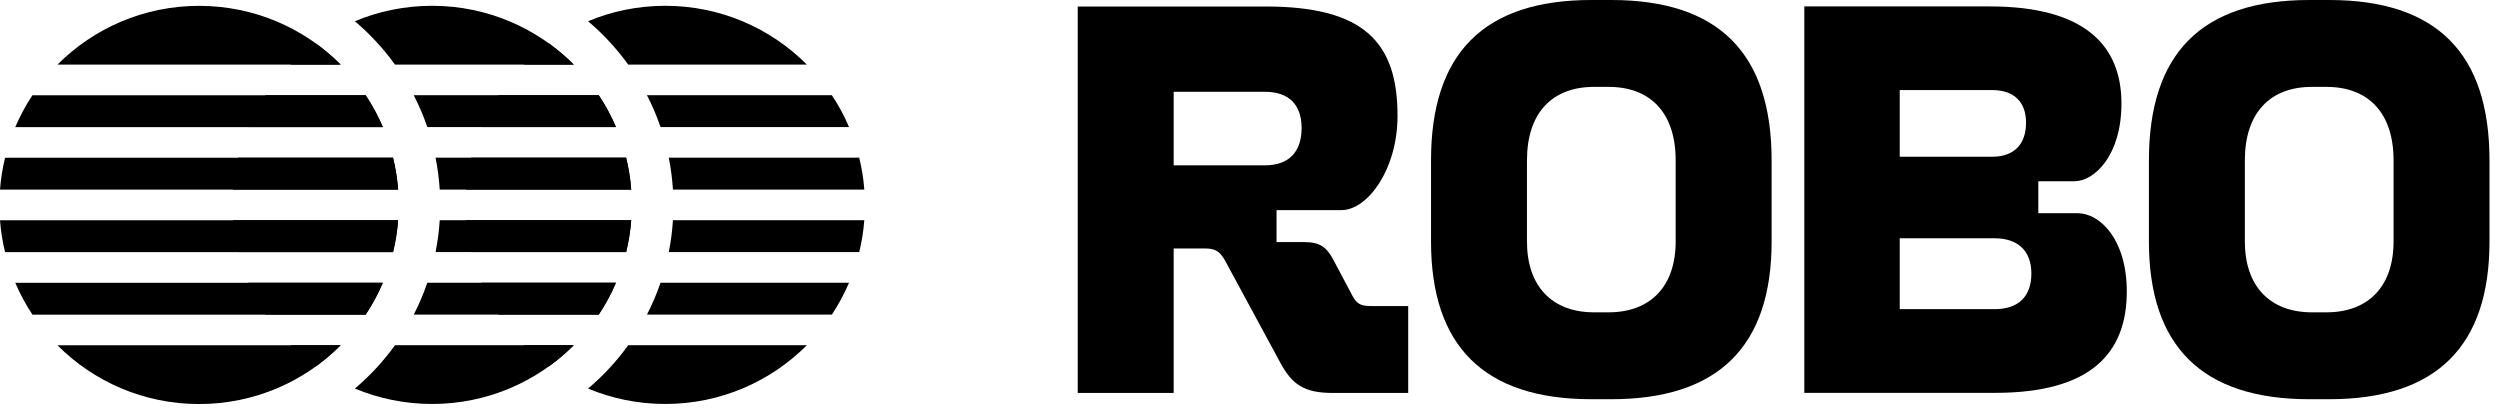
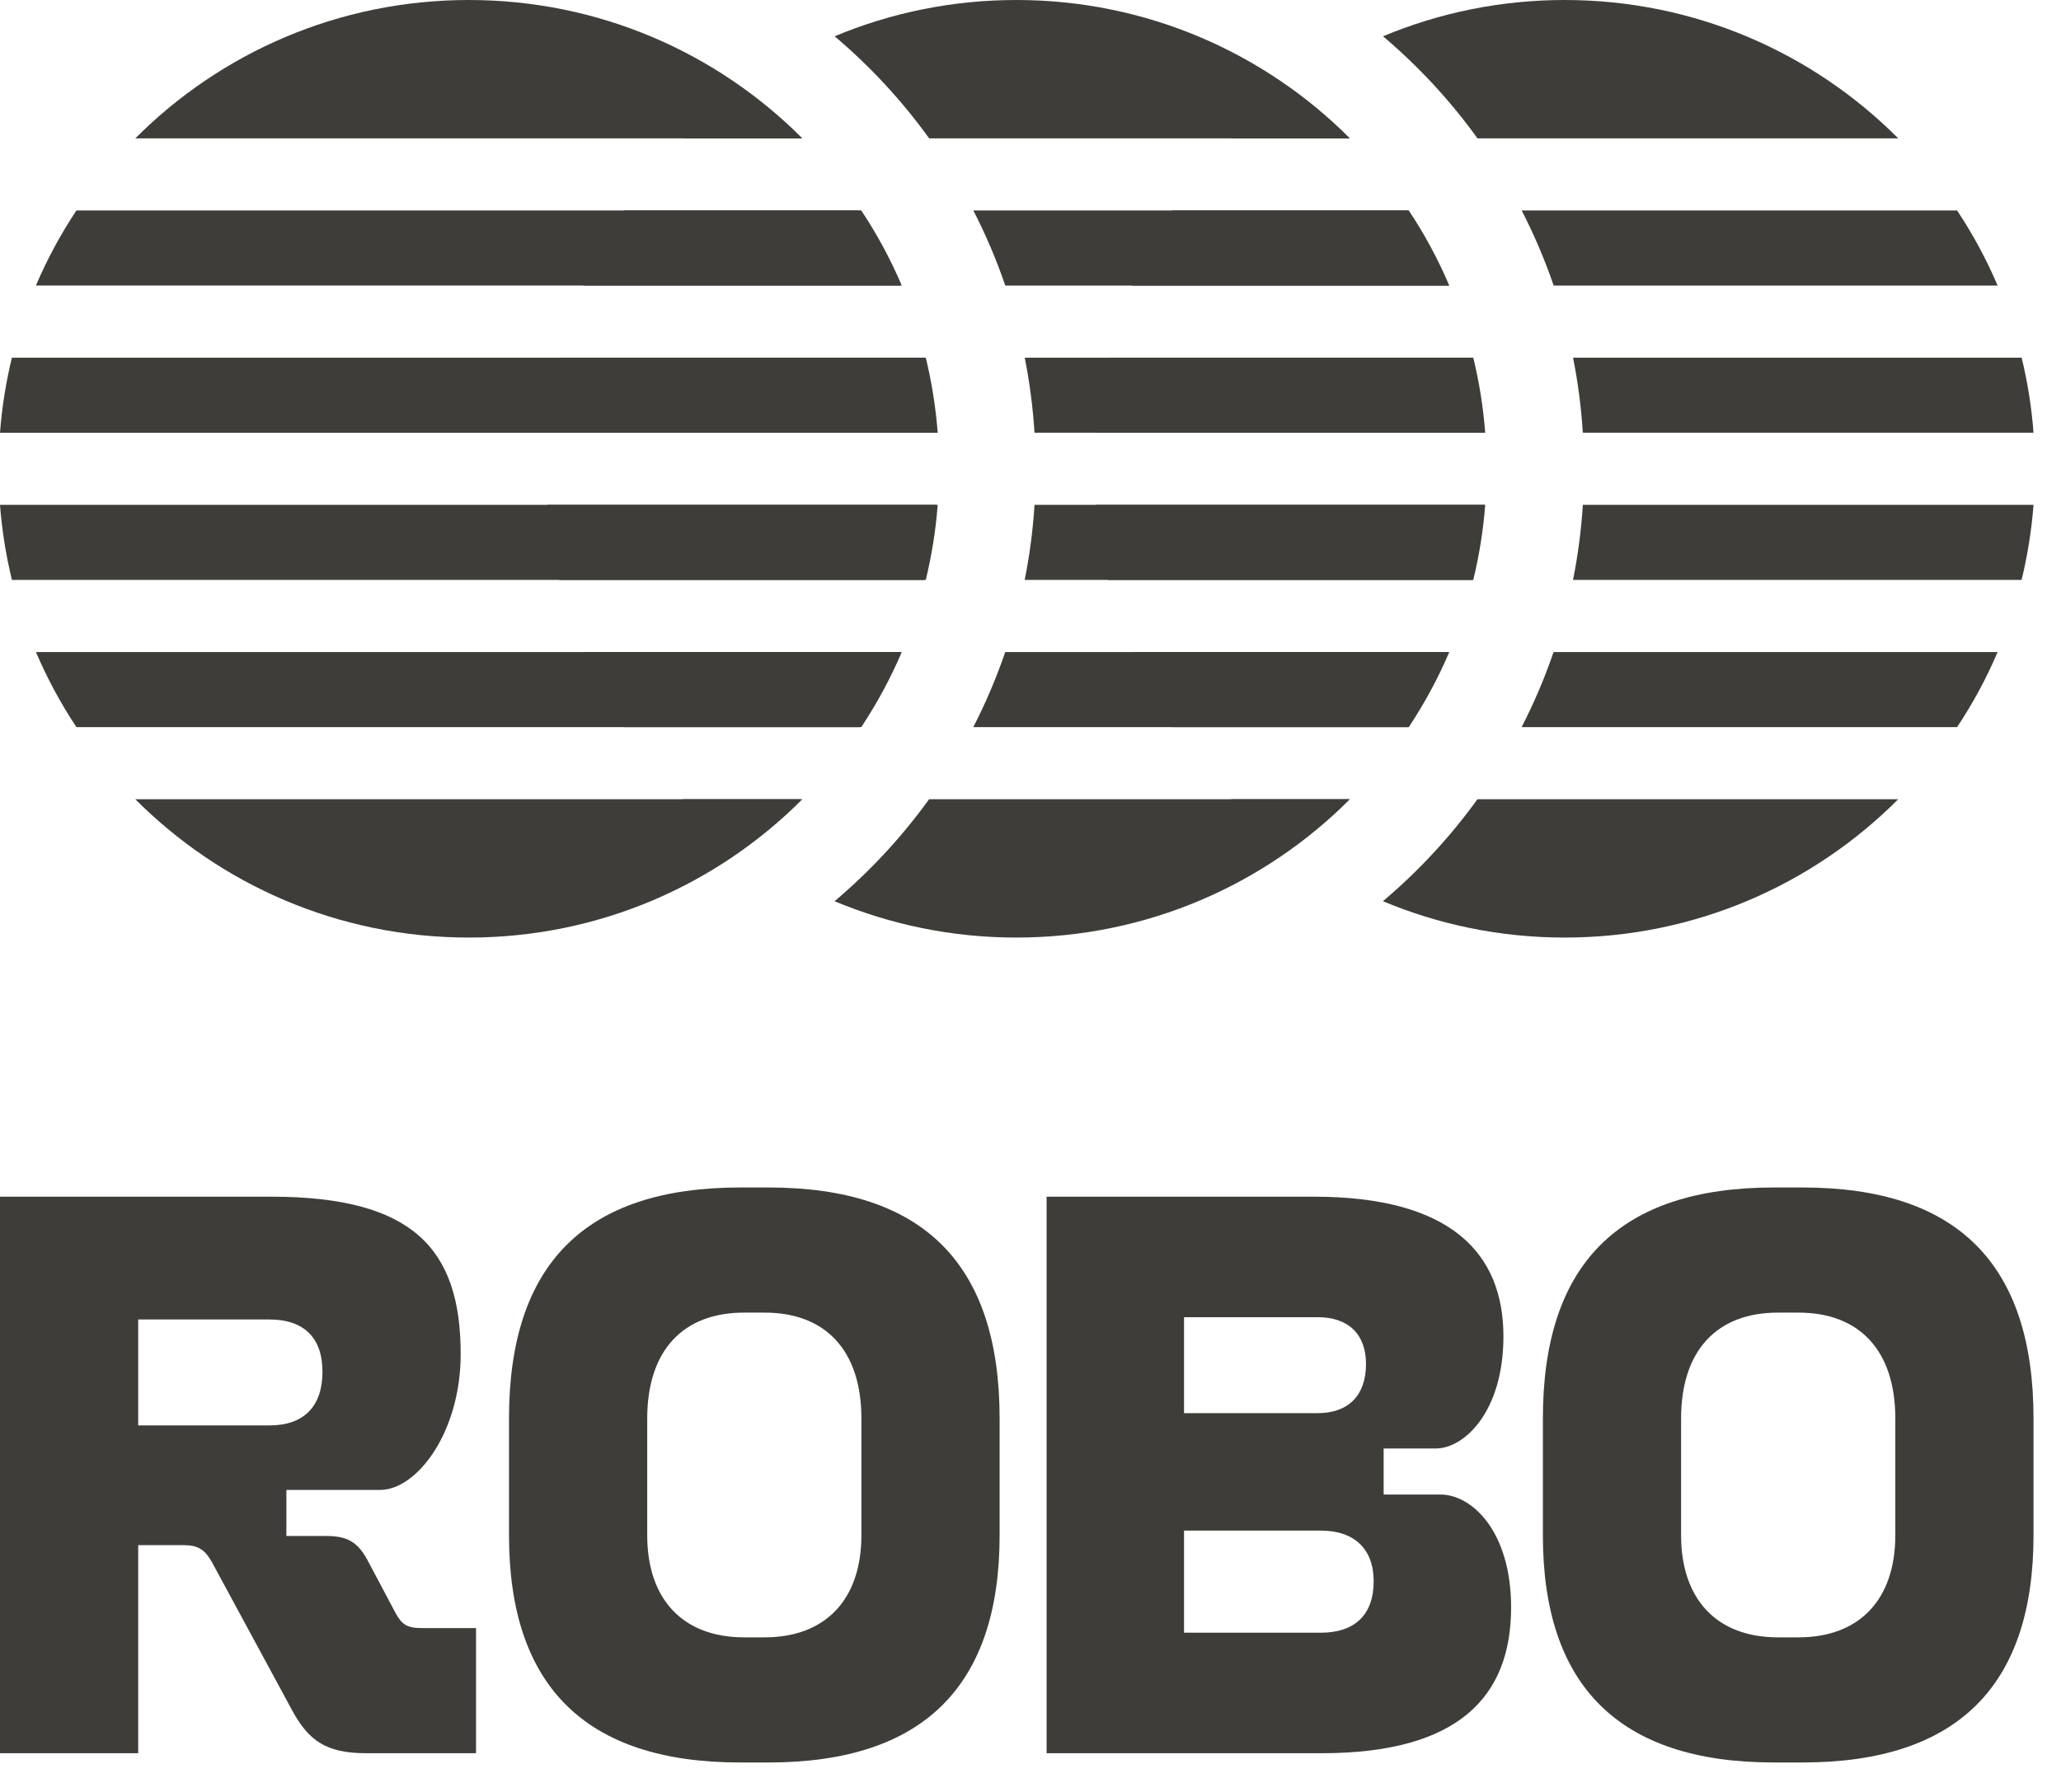
- <svg xmlns="http://www.w3.org/2000/svg" width="164" height="27" viewBox="0 0 164 27" fill="none">
-   <path d="M151.493 26.189C144.43 26.189 140.969 22.692 140.969 15.839V10.524C140.969 3.497 144.43 0 151.493 0L152.787 0C159.85 0 163.311 3.497 163.311 10.524V15.839C163.311 22.692 159.85 26.189 152.787 26.189H151.493ZM147.262 15.839C147.262 18.776 148.906 20.489 151.668 20.489H152.612C155.374 20.489 157.018 18.776 157.018 15.839V10.524C157.018 7.413 155.374 5.699 152.612 5.699H151.668C148.906 5.699 147.262 7.413 147.262 10.524V15.839Z" fill="black" />
-   <path d="M118.363 25.771V0.421L130.531 0.421C136.79 0.421 139.167 3.008 139.167 6.785C139.167 10.211 137.384 11.889 136.091 11.889H133.713V13.987H136.3C137.734 13.987 139.517 15.666 139.517 19.127C139.517 23.183 137.14 25.771 130.881 25.771H118.363ZM124.622 20.281H130.846C132.384 20.281 133.258 19.477 133.258 17.938C133.258 16.47 132.384 15.631 130.846 15.631L124.622 15.631V20.281ZM124.622 10.281L130.706 10.281C132.105 10.281 132.909 9.477 132.909 8.043C132.909 6.68 132.105 5.91 130.706 5.91L124.622 5.91V10.281Z" fill="black" />
-   <path d="M104.399 26.189C97.337 26.189 93.875 22.692 93.875 15.839V10.524C93.875 3.497 97.337 0 104.399 0L105.693 0C112.756 0 116.218 3.497 116.218 10.524V15.839C116.218 22.692 112.756 26.189 105.693 26.189H104.399ZM100.169 15.839C100.169 18.776 101.812 20.489 104.574 20.489H105.518C108.281 20.489 109.924 18.776 109.924 15.839V10.524C109.924 7.413 108.281 5.699 105.518 5.699H104.574C101.812 5.699 100.169 7.413 100.169 10.524V15.839Z" fill="black" />
-   <path d="M70.699 25.776V0.427L83.042 0.427C89.51 0.427 91.678 2.804 91.678 7.595C91.678 11.161 89.685 13.783 88.007 13.783H83.741V15.881H85.559C86.573 15.881 87.028 16.196 87.482 17.07L88.706 19.378C88.986 19.902 89.231 20.077 89.895 20.077H92.378V25.776H87.378C85.524 25.776 84.755 25.182 84.021 23.853L80.35 17.07C80.035 16.511 79.72 16.301 79.091 16.301L76.993 16.301V25.776H70.699ZM76.993 10.846L82.972 10.846C84.545 10.846 85.385 9.972 85.385 8.399C85.385 6.86 84.545 6.021 82.972 6.021L76.993 6.021V10.846Z" fill="black" />
-   <path d="M52.929 22.647C50.556 25.027 47.27 26.5 43.639 26.5C41.845 26.5 40.135 26.141 38.578 25.49C39.567 24.654 40.452 23.699 41.21 22.647H52.929ZM37.639 22.647C37.13 23.157 36.581 23.625 35.994 24.046C35.407 23.625 34.856 23.157 34.348 22.647H37.639ZM40.408 18.546C40.095 19.28 39.717 19.979 39.28 20.637H32.707C32.271 19.98 31.892 19.28 31.579 18.546H40.408ZM55.698 18.546C55.385 19.28 55.007 19.98 54.57 20.637H42.441C42.786 19.967 43.084 19.268 43.331 18.546H55.698ZM41.409 14.446C41.355 15.16 41.241 15.859 41.076 16.537H30.91C30.745 15.859 30.633 15.16 30.578 14.446H41.409ZM56.698 14.446C56.644 15.16 56.532 15.859 56.366 16.537H43.872C44.008 15.854 44.101 15.157 44.145 14.446H56.698ZM41.075 10.345C41.241 11.023 41.355 11.722 41.409 12.437H30.578C30.633 11.722 30.745 11.023 30.91 10.345H41.075ZM56.366 10.345C56.532 11.023 56.645 11.722 56.699 12.437H44.145C44.1 11.726 44.008 11.028 43.872 10.345H56.366ZM39.279 6.245C39.716 6.902 40.095 7.601 40.408 8.335H31.579C31.892 7.602 32.27 6.902 32.706 6.245H39.279ZM54.57 6.245C55.007 6.902 55.385 7.602 55.698 8.335H43.331C43.084 7.613 42.785 6.915 42.44 6.245H54.57ZM35.992 2.835C36.579 3.257 37.13 3.725 37.639 4.236H34.348C34.856 3.726 35.406 3.257 35.992 2.835ZM43.639 0.38C47.271 0.38 50.557 1.855 52.93 4.236H41.209C40.451 3.184 39.566 2.228 38.577 1.392C40.134 0.741 41.844 0.38 43.639 0.38Z" fill="black" />
-   <path d="M37.636 22.647C35.263 25.027 31.977 26.5 28.346 26.5C26.55 26.5 24.839 26.14 23.281 25.488C24.269 24.652 25.154 23.698 25.911 22.647H37.636ZM22.341 22.647C21.833 23.156 21.284 23.624 20.698 24.044C20.112 23.624 19.562 23.156 19.055 22.647H22.341ZM25.109 18.546C24.797 19.28 24.418 19.979 23.981 20.637H17.414C16.978 19.98 16.599 19.28 16.286 18.546H25.109ZM40.405 18.546C40.092 19.28 39.714 19.98 39.277 20.637H27.143C27.487 19.967 27.785 19.268 28.032 18.546H40.405ZM26.11 14.446C26.056 15.16 25.943 15.859 25.777 16.537H15.617C15.452 15.859 15.34 15.16 15.285 14.446H26.11ZM41.405 14.446C41.351 15.16 41.239 15.859 41.073 16.537H28.573C28.709 15.854 28.802 15.157 28.847 14.446H41.405ZM25.777 10.345C25.943 11.023 26.056 11.722 26.11 12.437H15.285C15.34 11.722 15.452 11.023 15.617 10.345H25.777ZM41.073 10.345C41.239 11.023 41.351 11.722 41.405 12.437H28.846C28.801 11.726 28.709 11.028 28.573 10.345H41.073ZM23.98 6.245C24.417 6.902 24.796 7.601 25.109 8.335H16.285C16.598 7.602 16.977 6.902 17.413 6.245H23.98ZM39.277 6.245C39.714 6.902 40.092 7.602 40.405 8.335H28.032C27.785 7.613 27.486 6.915 27.142 6.245H39.277ZM20.696 2.837C21.283 3.258 21.833 3.726 22.341 4.236H19.054C19.561 3.727 20.111 3.258 20.696 2.837ZM28.346 0.38C31.978 0.38 35.264 1.855 37.637 4.236H25.91C25.152 3.184 24.268 2.229 23.279 1.393C24.838 0.741 26.55 0.38 28.346 0.38Z" fill="black" />
-   <path d="M22.351 22.651C19.978 25.031 16.692 26.505 13.06 26.505C9.428 26.505 6.142 25.031 3.77 22.651H22.351ZM25.12 18.55C24.807 19.284 24.428 19.983 23.992 20.641H2.128C1.692 19.983 1.314 19.284 1.001 18.55H25.12ZM26.12 14.45C26.066 15.164 25.953 15.863 25.788 16.541H0.332C0.167 15.863 0.055 15.164 8.59988e-05 14.45H26.12ZM25.788 10.349C25.953 11.027 26.066 11.726 26.12 12.44H0C0.055 11.726 0.167 11.027 0.332 10.349H25.788ZM23.992 6.248C24.429 6.906 24.807 7.606 25.12 8.34H1C1.313 7.606 1.692 6.906 2.128 6.248H23.992ZM13.06 0.384C16.692 0.384 19.979 1.858 22.351 4.239H3.769C6.142 1.858 9.428 0.384 13.06 0.384Z" fill="black" />
+ <svg xmlns="http://www.w3.org/2000/svg" width="69" height="60" viewBox="0 0 69 60" fill="none">
+   <path d="M59.391 59.014C54.199 59.014 51.654 56.443 51.654 51.405V47.498C51.654 42.331 54.199 39.761 59.391 39.761H60.343C65.535 39.761 68.08 42.331 68.08 47.498V51.405C68.08 56.443 65.535 59.014 60.343 59.014H59.391ZM56.281 51.405C56.281 53.564 57.489 54.824 59.52 54.824H60.214C62.245 54.824 63.453 53.564 63.453 51.405V47.498C63.453 45.21 62.245 43.951 60.214 43.951H59.52C57.489 43.951 56.281 45.21 56.281 47.498V51.405Z" fill="#3F3D39" />
+   <path d="M35.039 58.704V40.069H43.984C48.585 40.069 50.333 41.971 50.333 44.747C50.333 47.266 49.022 48.5 48.071 48.5H46.323V50.042H48.225C49.279 50.042 50.59 51.276 50.59 53.821C50.59 56.802 48.843 58.704 44.241 58.704H35.039ZM39.64 54.669H44.216C45.347 54.669 45.989 54.078 45.989 52.947C45.989 51.867 45.347 51.25 44.216 51.25H39.64V54.669ZM39.64 47.317H44.113C45.141 47.317 45.732 46.726 45.732 45.672C45.732 44.67 45.141 44.104 44.113 44.104H39.64V47.317Z" fill="#3F3D39" />
+   <path d="M24.778 59.014C19.586 59.014 17.041 56.443 17.041 51.405V47.498C17.041 42.331 19.586 39.761 24.778 39.761H25.729C30.922 39.761 33.466 42.331 33.466 47.498V51.405C33.466 56.443 30.922 59.014 25.729 59.014H24.778ZM21.668 51.405C21.668 53.564 22.876 54.824 24.907 54.824H25.601C27.631 54.824 28.839 53.564 28.839 51.405V47.498C28.839 45.21 27.631 43.951 25.601 43.951H24.907C22.876 43.951 21.668 45.21 21.668 47.498V51.405Z" fill="#3F3D39" />
+   <path d="M0 58.704V40.069H9.074C13.829 40.069 15.423 41.816 15.423 45.338C15.423 47.96 13.958 49.888 12.724 49.888H9.588V51.43H10.925C11.67 51.43 12.004 51.661 12.338 52.304L13.238 54C13.444 54.386 13.623 54.514 14.112 54.514H15.937V58.704H12.261C10.899 58.704 10.333 58.267 9.793 57.291L7.094 52.304C6.863 51.893 6.632 51.738 6.169 51.738H4.627V58.704H0ZM4.627 47.728H9.022C10.179 47.728 10.796 47.086 10.796 45.929C10.796 44.798 10.179 44.181 9.022 44.181H4.627V47.728Z" fill="#3F3D39" />
+   <path d="M63.55 26.761C60.698 29.622 56.748 31.393 52.384 31.393C50.226 31.393 48.171 30.959 46.299 30.176C47.487 29.171 48.552 28.025 49.463 26.761H63.55ZM45.171 26.761C44.56 27.373 43.898 27.934 43.193 28.44C42.489 27.935 41.828 27.373 41.218 26.761H45.171ZM48.499 21.833C48.123 22.715 47.667 23.555 47.143 24.346H39.245C38.721 23.555 38.267 22.715 37.891 21.833H48.499ZM66.878 21.833C66.502 22.715 66.047 23.555 65.522 24.346H50.942C51.357 23.54 51.715 22.701 52.012 21.833H66.878ZM49.703 16.904C49.638 17.763 49.502 18.603 49.303 19.418H37.087C36.888 18.603 36.753 17.763 36.688 16.904H49.703ZM68.08 16.904C68.014 17.763 67.879 18.603 67.681 19.418H52.663C52.827 18.598 52.938 17.759 52.992 16.904H68.08ZM49.304 11.976C49.502 12.79 49.638 13.63 49.703 14.489H36.688C36.753 13.63 36.888 12.79 37.087 11.976H49.304ZM67.682 11.976C67.88 12.79 68.015 13.63 68.08 14.489H52.991C52.938 13.635 52.827 12.796 52.664 11.976H67.682ZM47.145 7.048C47.67 7.839 48.125 8.679 48.501 9.562H37.89C38.266 8.679 38.721 7.838 39.245 7.048H47.145ZM65.522 7.048C66.047 7.838 66.502 8.679 66.878 9.562H52.015C51.718 8.693 51.359 7.854 50.944 7.048H65.522ZM43.196 2.949C43.902 3.456 44.563 4.019 45.175 4.633H41.217C41.828 4.019 42.49 3.456 43.196 2.949ZM52.384 0C56.749 3.69949e-06 60.699 1.772 63.551 4.633H49.465C48.554 3.368 47.49 2.22 46.302 1.215C48.173 0.433 50.228 8.64112e-06 52.384 0Z" fill="#3F3D39" />
+   <path d="M26.862 26.761C24.011 29.622 20.061 31.393 15.696 31.393C11.332 31.393 7.382 29.622 4.53 26.761H26.862ZM30.19 21.833C29.814 22.715 29.359 23.555 28.835 24.346H2.558C2.034 23.555 1.579 22.715 1.203 21.833H30.19ZM31.393 16.904C31.327 17.763 31.192 18.603 30.994 19.418H0.399C0.201 18.603 0.066 17.763 0 16.904H31.393ZM30.994 11.976C31.192 12.791 31.327 13.63 31.393 14.49H0C0.066 13.63 0.2 12.791 0.399 11.976H30.994ZM28.835 7.048C29.36 7.838 29.814 8.679 30.191 9.561H1.202C1.578 8.679 2.033 7.838 2.558 7.048H28.835ZM15.696 0C20.061 3.50748e-07 24.012 1.772 26.863 4.633H4.53C7.381 1.772 11.331 0 15.696 0Z" fill="#3F3D39" />
+   <path d="M45.192 26.761C42.341 29.622 38.391 31.392 34.026 31.393C31.869 31.393 29.814 30.959 27.941 30.176C29.13 29.171 30.193 28.025 31.105 26.761H45.192ZM26.812 26.761C26.202 27.373 25.541 27.935 24.836 28.44C24.132 27.935 23.471 27.373 22.86 26.761H26.812ZM30.142 21.833C29.765 22.715 29.31 23.555 28.785 24.346H20.888C20.363 23.555 19.908 22.715 19.532 21.833H30.142ZM48.52 21.833C48.144 22.715 47.689 23.555 47.164 24.346H32.585C32.999 23.54 33.357 22.701 33.654 21.833H48.52ZM31.346 16.904C31.28 17.764 31.143 18.603 30.944 19.418H18.73C18.531 18.603 18.396 17.763 18.33 16.904H31.346ZM49.723 16.904C49.657 17.763 49.522 18.603 49.323 19.418H34.306C34.469 18.598 34.581 17.759 34.635 16.904H49.723ZM30.945 11.976C31.144 12.791 31.28 13.63 31.346 14.489H18.33C18.396 13.63 18.53 12.79 18.729 11.976H30.945ZM49.323 11.976C49.522 12.79 49.657 13.63 49.723 14.489H34.634C34.58 13.635 34.47 12.796 34.307 11.976H49.323ZM28.788 7.048C29.313 7.839 29.768 8.679 30.144 9.562H19.532C19.908 8.68 20.362 7.838 20.887 7.048H28.788ZM47.165 7.048C47.69 7.838 48.145 8.679 48.52 9.562H33.656C33.359 8.694 33.001 7.854 32.587 7.048H47.165ZM24.838 2.949C25.544 3.456 26.205 4.019 26.816 4.633H22.859C23.471 4.019 24.132 3.456 24.838 2.949ZM34.026 0C38.391 6.33377e-05 42.341 1.772 45.192 4.633H31.107C30.196 3.368 29.132 2.22 27.943 1.215C29.815 0.432 31.87 0 34.026 0Z" fill="#3F3D39" />
</svg>
